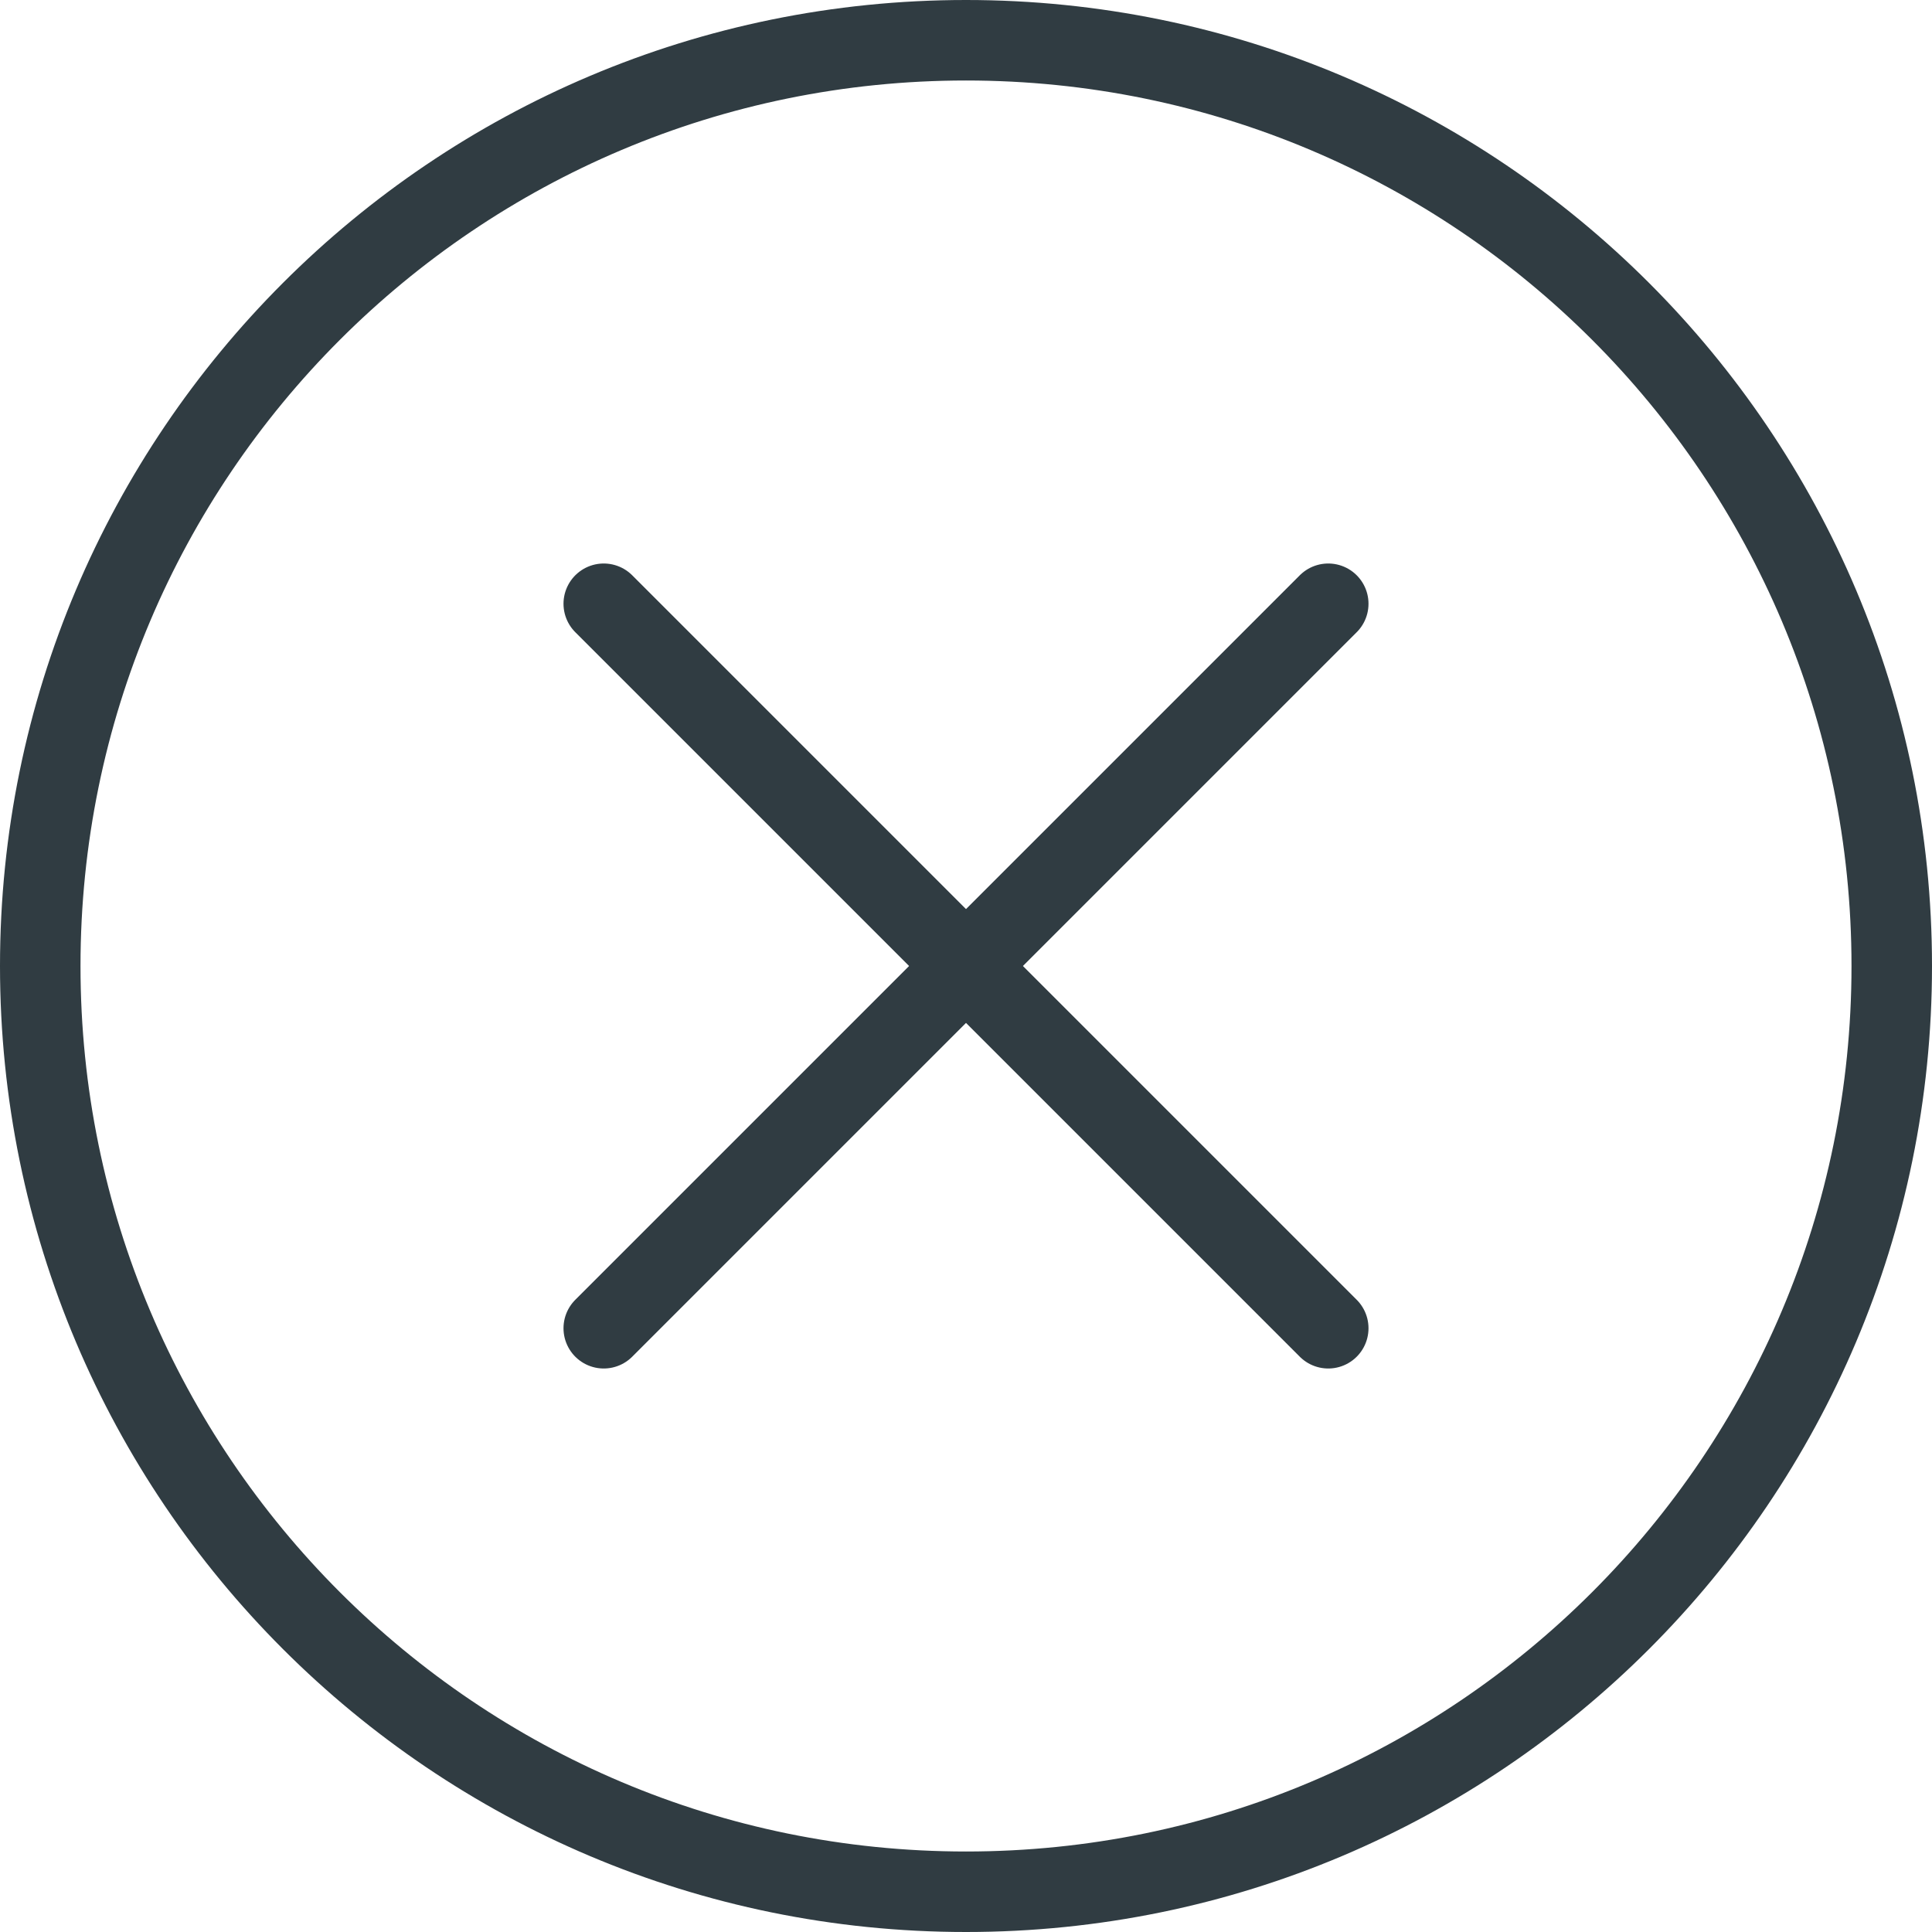
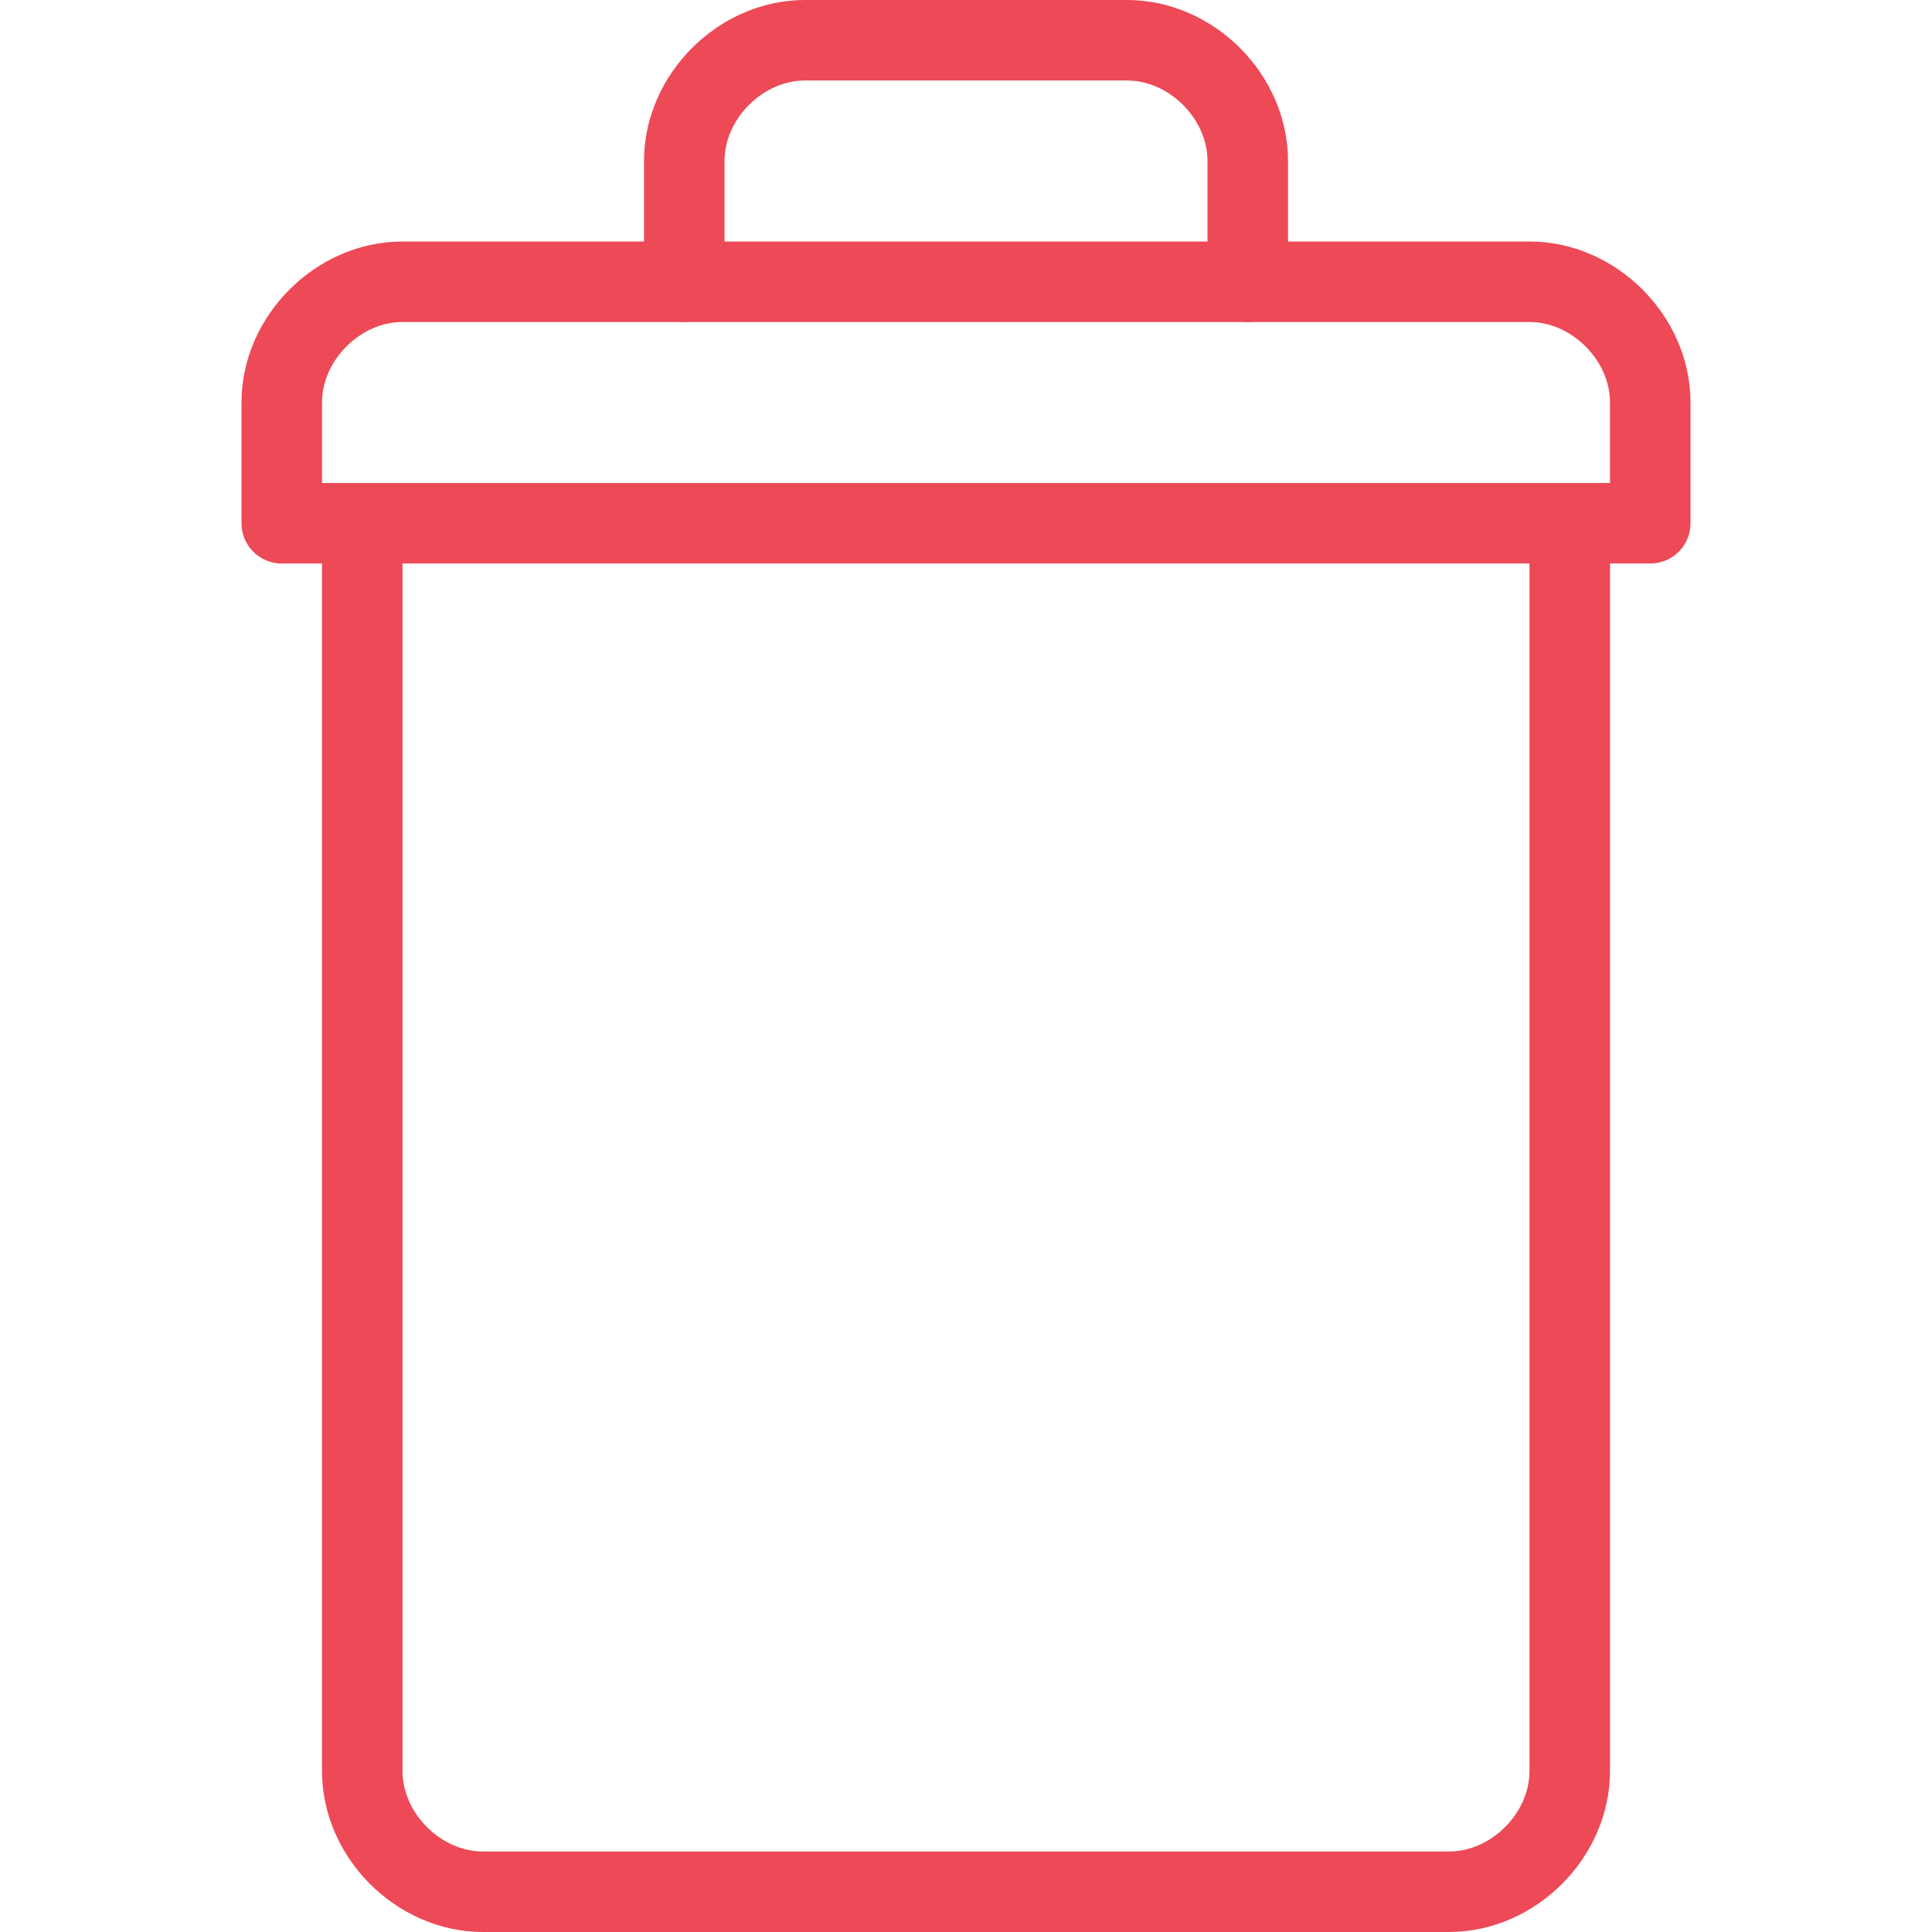
- <svg xmlns="http://www.w3.org/2000/svg" viewBox="0 0 24 24">
-   <g id="Clear">
-     <circle cx="12" cy="12" r="11.5" style="fill:none;stroke:#303c42;stroke-linecap:round;stroke-linejoin:round" />
-     <line x1="7.5" y1="7.5" x2="16.5" y2="16.5" style="fill:none;stroke:#303c42;stroke-linecap:round;stroke-linejoin:round" />
-     <line x1="16.5" y1="7.5" x2="7.5" y2="16.5" style="fill:none;stroke:#303c42;stroke-linecap:round;stroke-linejoin:round" />
+ <svg xmlns="http://www.w3.org/2000/svg" viewBox="0 0 24 24" style="enable-background:new 0 0 24 24;">
+   <defs>
+     <style type="text/css">
+ 	.st0{fill:none;stroke:#303C42;stroke-linecap:round;stroke-linejoin:round;}
+ </style>
+   </defs>
+   <g id="Trash_Can">
+     <path class="st0" d="M5,3.5h14c0.8,0,1.5,0.7,1.5,1.5v1.5l0,0h-17l0,0V5C3.5,4.2,4.2,3.5,5,3.5z" style="fill: none; stroke-linecap: round; stroke-linejoin: round; stroke: rgb(237, 73, 86);" />
+     <path class="st0" d="M19.5,6.5V22c0,0.8-0.7,1.5-1.5,1.5H6c-0.8,0-1.5-0.7-1.5-1.5V6.5" style="fill: none; stroke-linecap: round; stroke-linejoin: round; stroke: rgb(237, 73, 86);" />
+     <path class="st0" d="M8.5,3.5V2c0-0.8,0.7-1.5,1.5-1.5h4c0.8,0,1.5,0.7,1.5,1.5v1.5" style="fill: none; stroke-linecap: round; stroke-linejoin: round; stroke: rgb(237, 73, 86);" />
  </g>
</svg>
